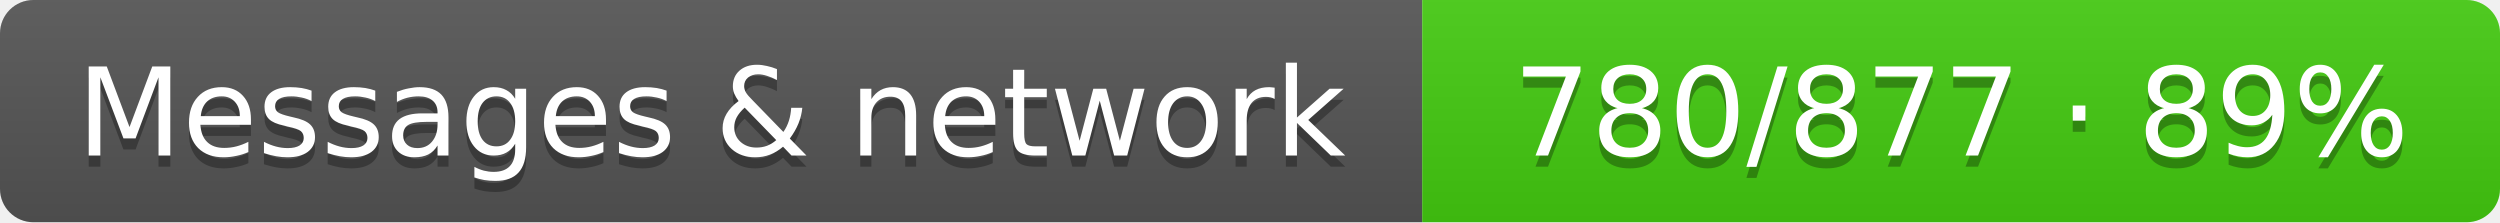
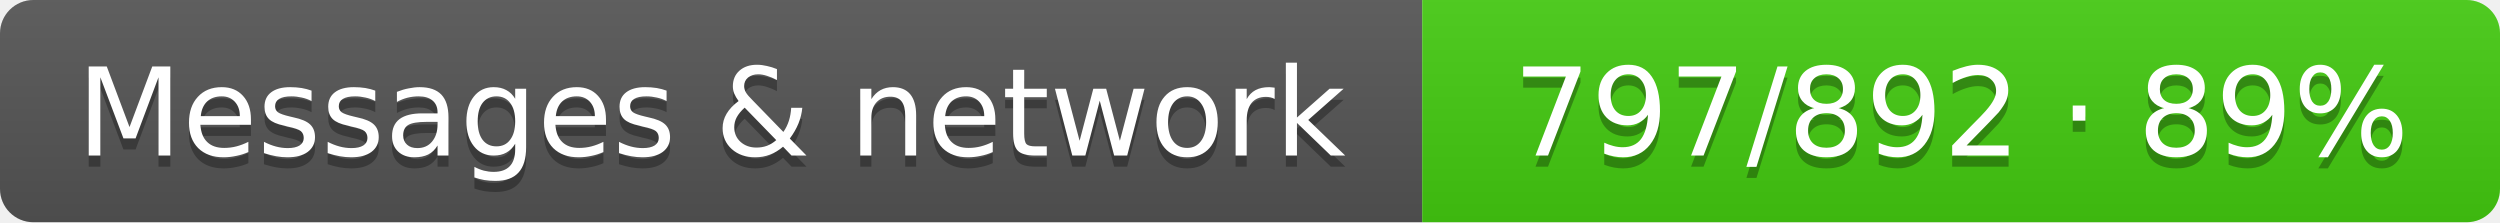
- <svg xmlns="http://www.w3.org/2000/svg" width="225" height="20" role="img" aria-label="Messages &amp; network: 780/877 · 89%">
+ <svg xmlns="http://www.w3.org/2000/svg" width="225" height="20" role="img" aria-label="Messages &amp; network: 797/892 · 89%">
  <linearGradient id="s-messages-network" x2="0" y2="100%">
    <stop offset="0" stop-color="#bbb" stop-opacity=".1" />
    <stop offset="1" stop-opacity=".1" />
  </linearGradient>
  <clipPath id="r-messages-network">
    <rect width="225" height="20" rx="3" fill="#fff" />
  </clipPath>
  <g clip-path="url(#r-messages-network)">
    <rect width="128" height="20" fill="#555" />
    <rect x="128" width="97" height="20" fill="#4c1" />
    <rect width="225" height="20" fill="url(#s-messages-network)" />
  </g>
  <g fill="#fff" text-anchor="middle" font-family="Verdana,Geneva,DejaVu Sans,sans-serif" font-size="11">
    <text x="64.0" y="15" fill="#010101" fill-opacity=".3">Messages &amp; network</text>
    <text x="64.0" y="14">Messages &amp; network</text>
-     <text x="176.5" y="15" fill="#010101" fill-opacity=".3">780/877 · 89%</text>
-     <text x="176.5" y="14">780/877 · 89%</text>
+     <text x="176.5" y="15" fill="#010101" fill-opacity=".3">797/892 · 89%</text>
+     <text x="176.5" y="14">797/892 · 89%</text>
  </g>
</svg>
